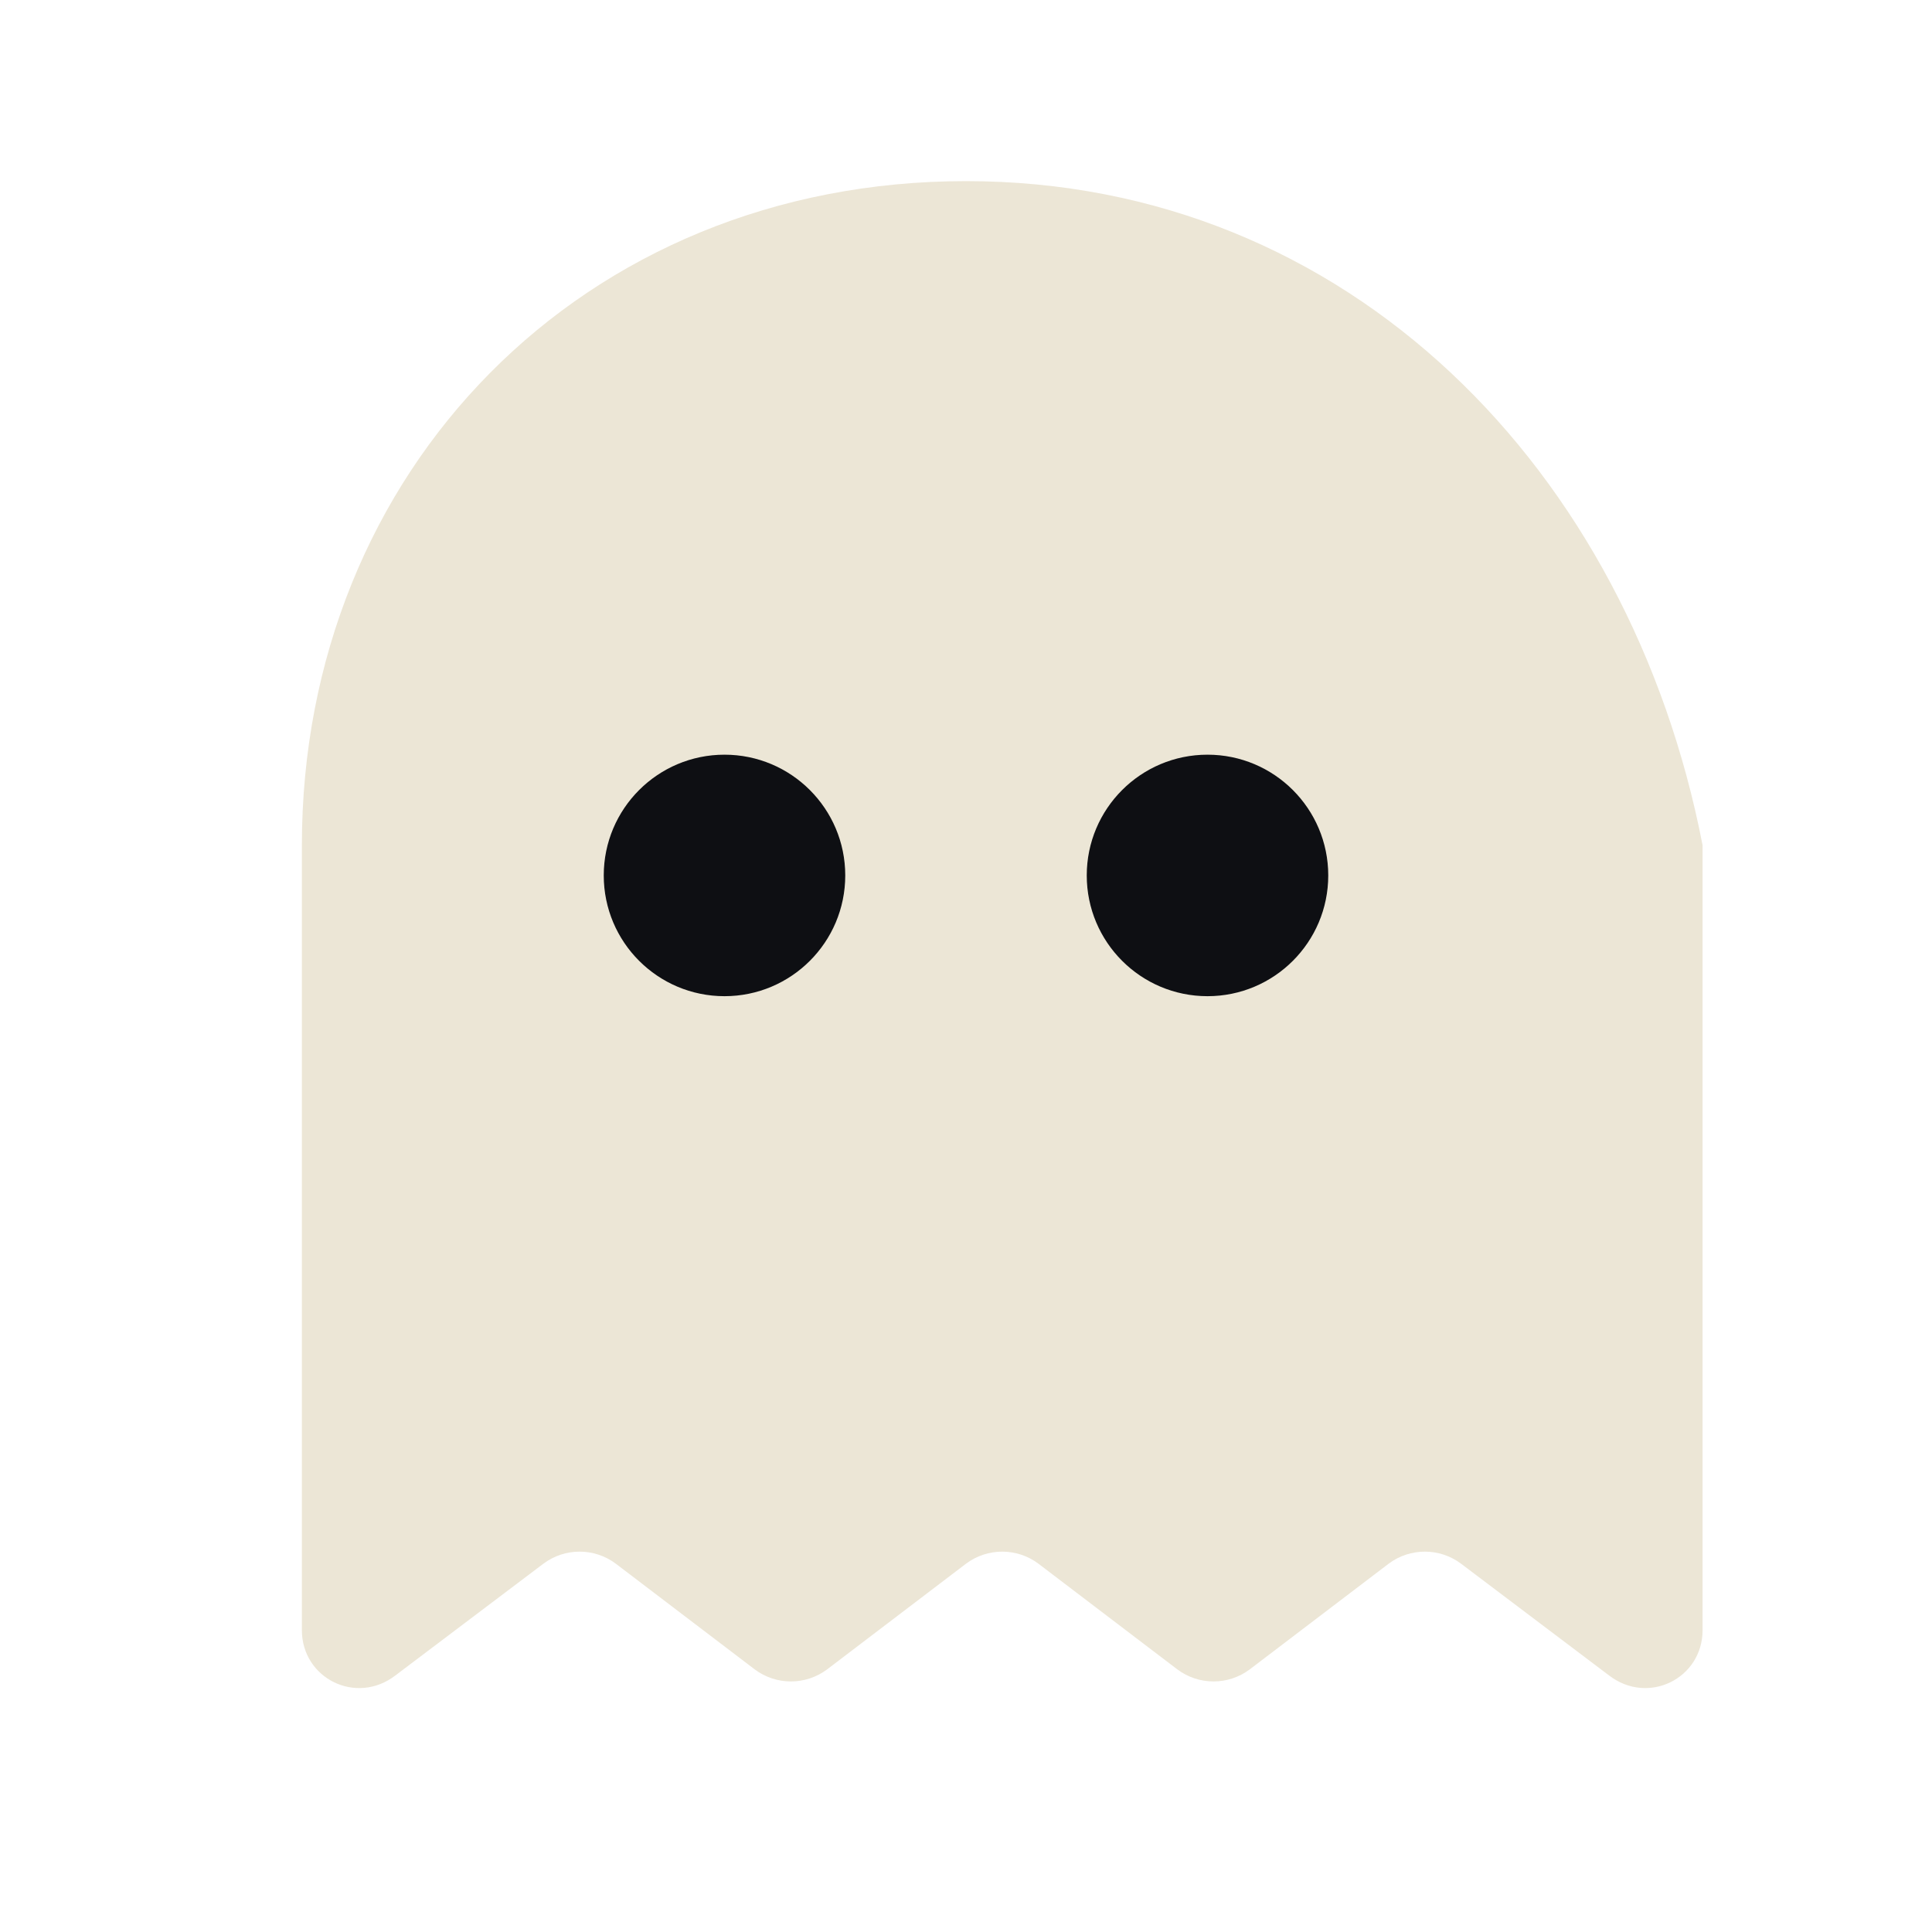
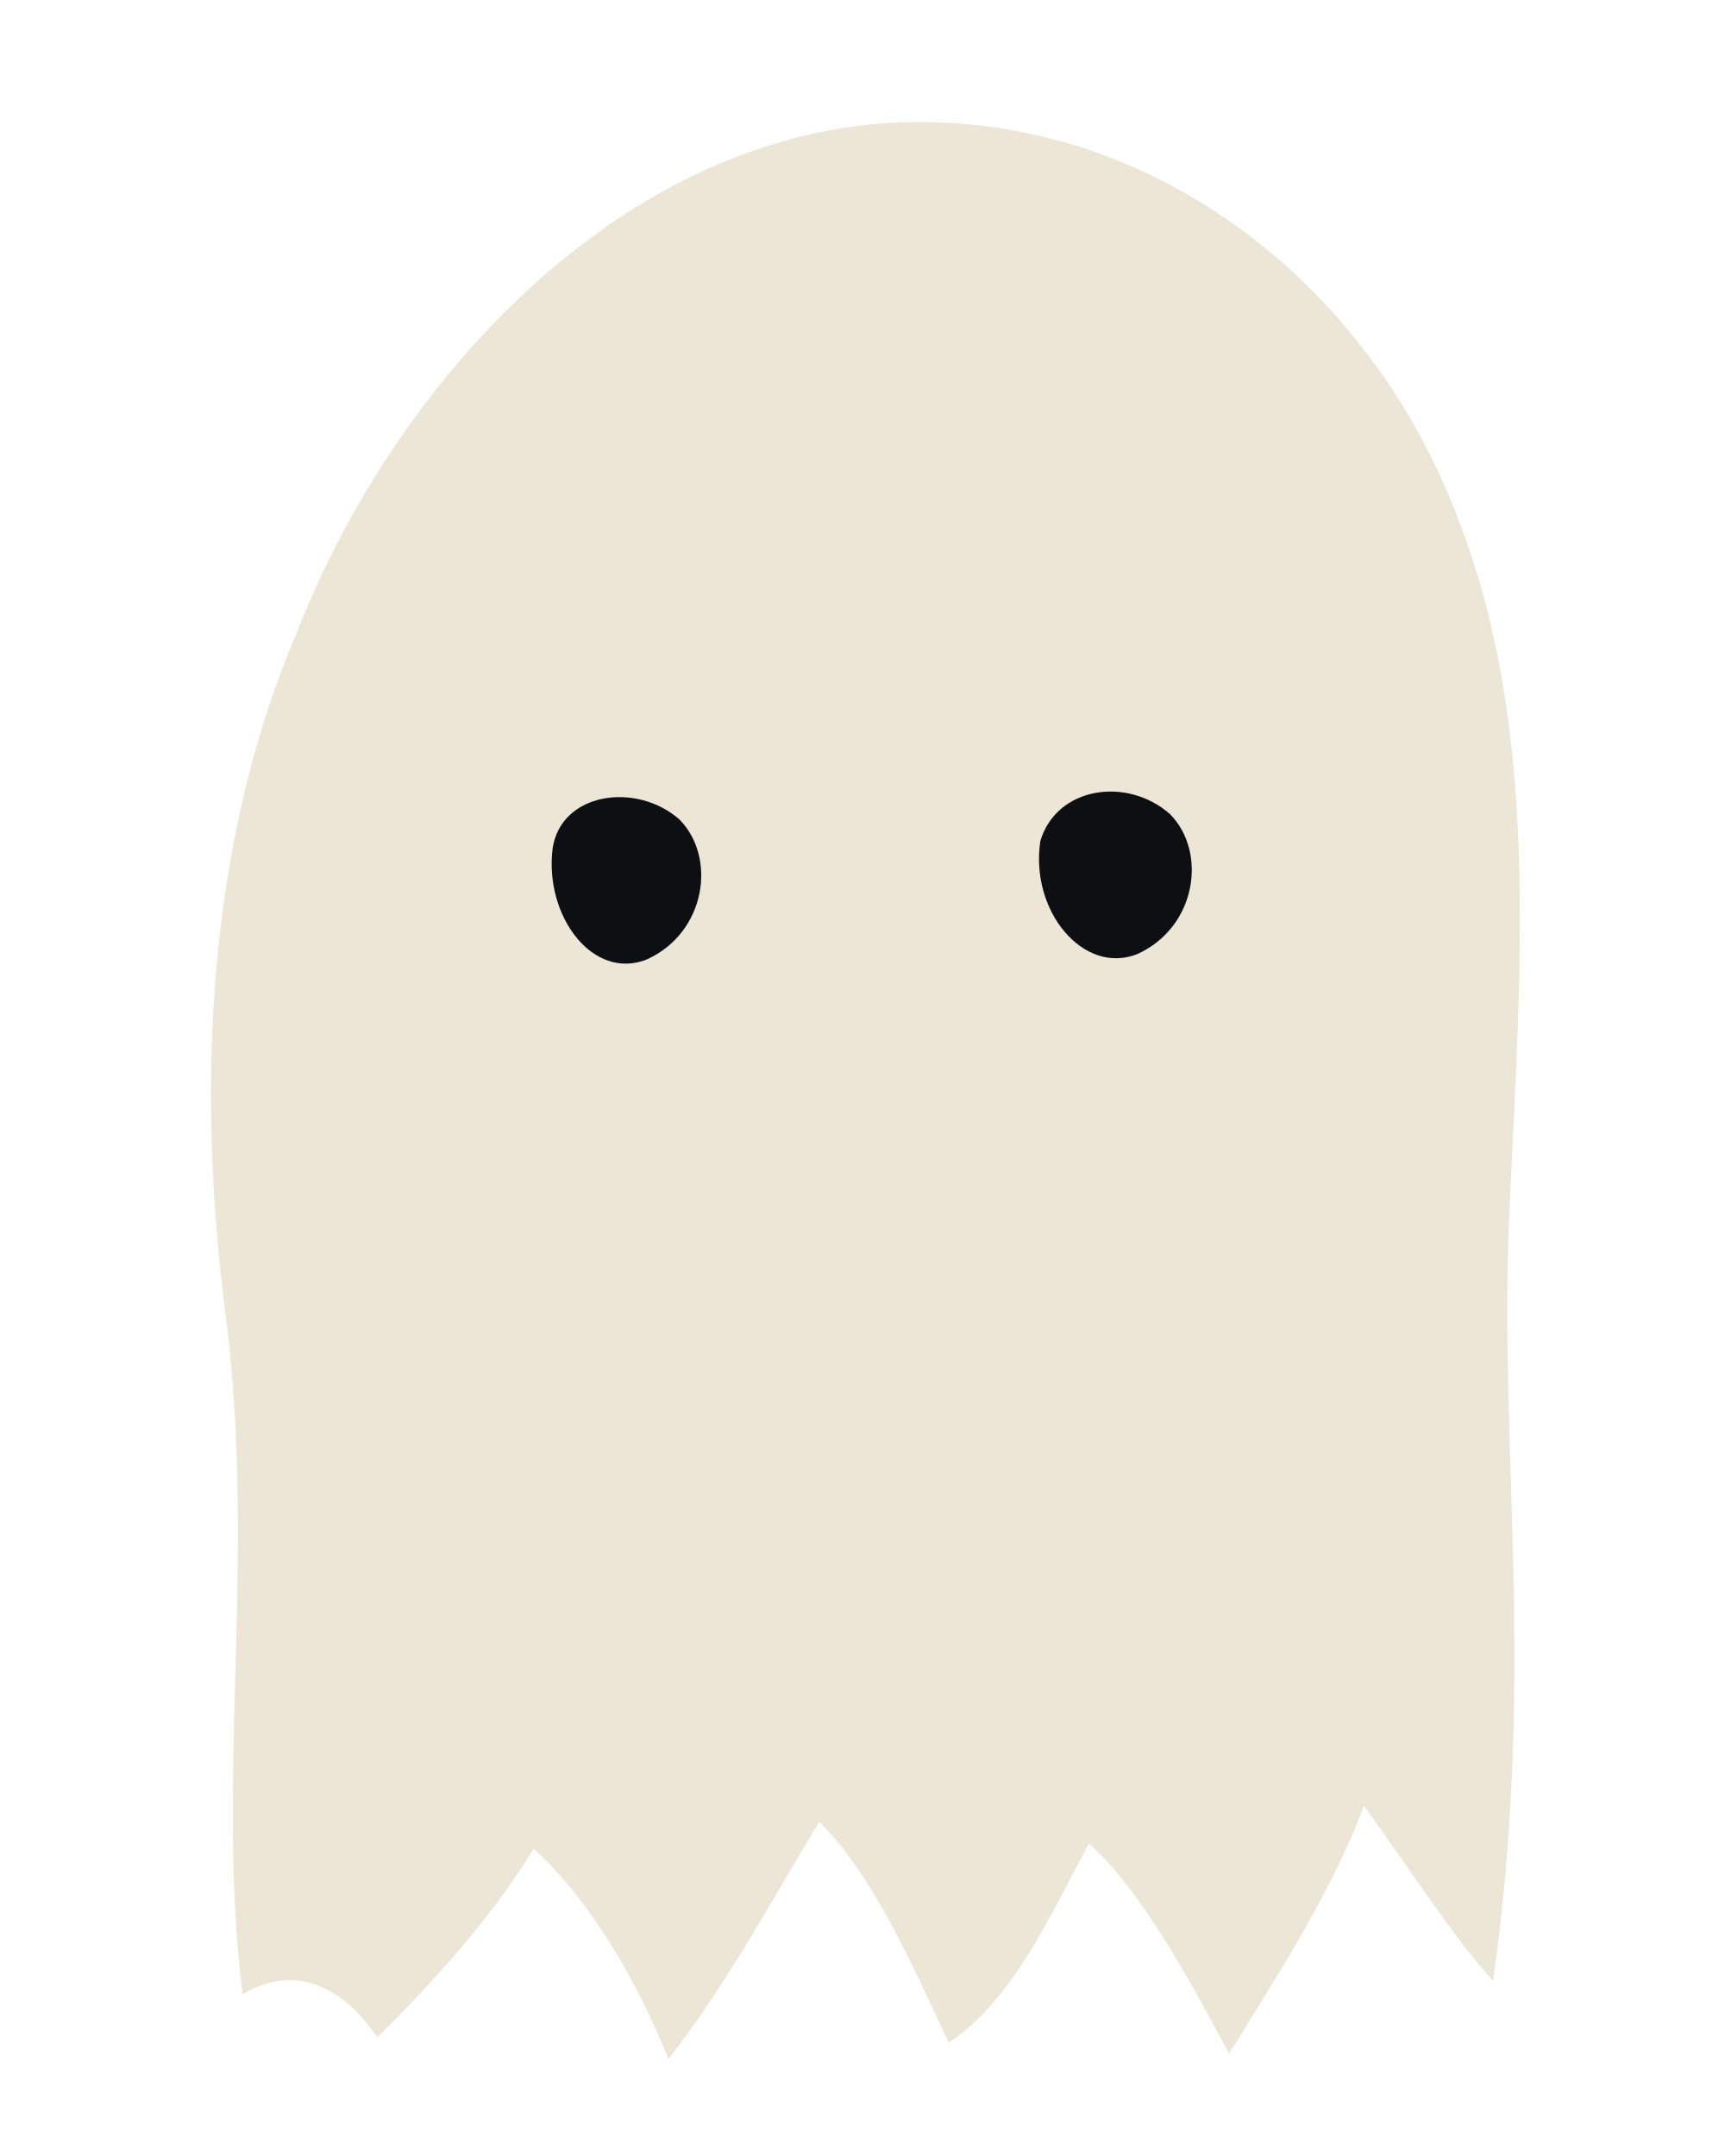
- <svg xmlns="http://www.w3.org/2000/svg" viewBox="0 0 64 64" role="img">
-   <path fill="#ece6d6" d="M32 6C19.3 6 10 15.6 10 28v26c0 1.6 1.8 2.5 3.1 1.5l4.9-3.7a2 2 0 0 1 2.4 0l4.6 3.5a2 2 0 0 0 2.4 0l4.6-3.5a2 2 0 0 1 2.4 0l4.6 3.5a2 2 0 0 0 2.4 0l4.6-3.5a2 2 0 0 1 2.4 0l4.9 3.7c1.3 1 3.1.1 3.1-1.5V28C54 15.6 44.7 6 32 6z" />
-   <circle cx="24" cy="29" r="4" fill="#0e0f13" />
-   <circle cx="40" cy="29" r="4" fill="#0e0f13" />
+ <svg xmlns="http://www.w3.org/2000/svg" viewBox="0 0 64 80" role="img">
+   <path fill="#ece6d6" d="M9 74 C8 66 9.5 58 8.4 49 C7.2 40 7.8 31 11 23.5 C14.5 14.5 22.5 5.5 32.5 4.6 C42 3.8 50.5 10 54 19 C57.2 27 56.4 36 56 45 C55.6 54 57 62 55.4 73.5 C54 72 52.2 69.2 50.6 67 C49.6 69.8 47.6 73 45.6 76.2 C44.2 73.6 42.4 70.2 40.4 68.4 C39 71 37.6 74.2 35.2 75.8 C33.8 72.8 32.4 69.6 30.4 67.6 C28.8 70.2 27 73.6 24.8 76.4 C23.6 73.4 21.8 70.4 19.8 68.6 C18.2 71.2 16.2 73.4 14 75.6 C12.8 73.8 11 72.8 9 74 Z" />
+   <path fill="#0e0f13" d="M20.5 31.5 C20.8 29.4 23.6 29 25.2 30.4 C26.6 31.8 26.2 34.6 24 35.6 C22 36.4 20.2 34 20.5 31.5 Z" />
+   <path fill="#0e0f13" d="M38.6 31.2 C39.2 29.2 41.8 28.8 43.4 30.2 C44.8 31.6 44.4 34.4 42.2 35.4 C40.2 36.2 38.2 33.8 38.6 31.2 Z" />
</svg>
